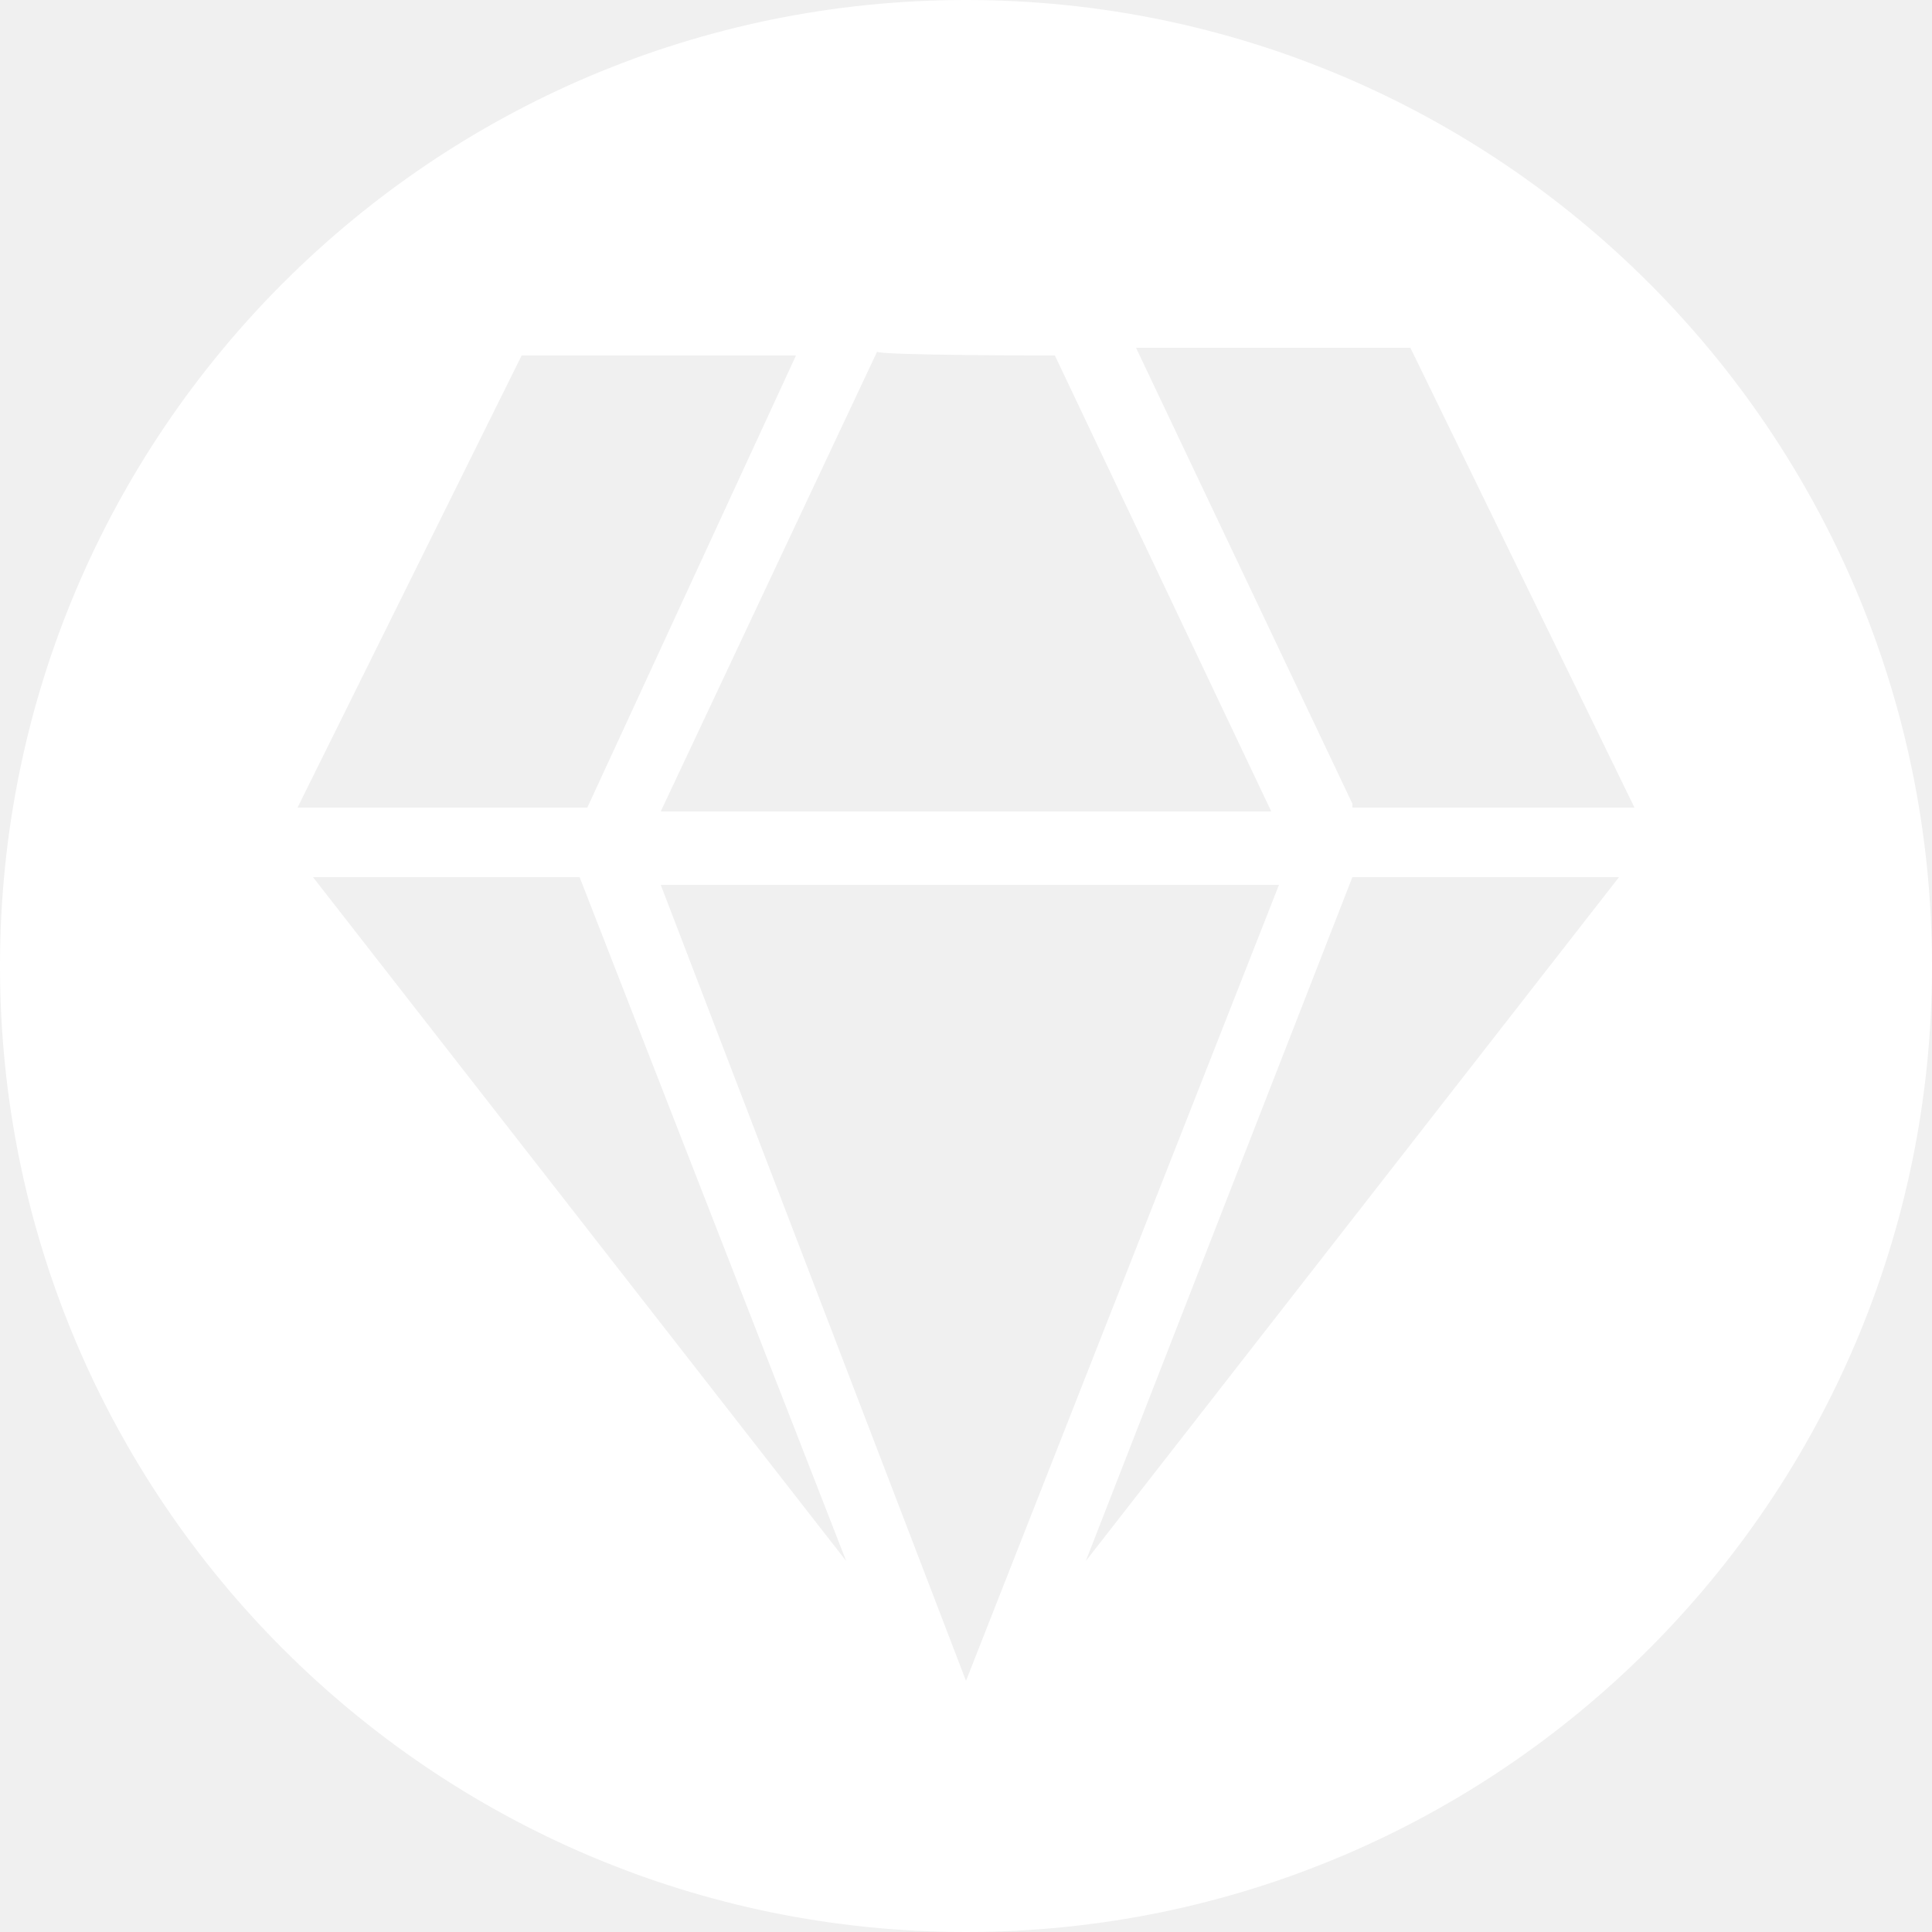
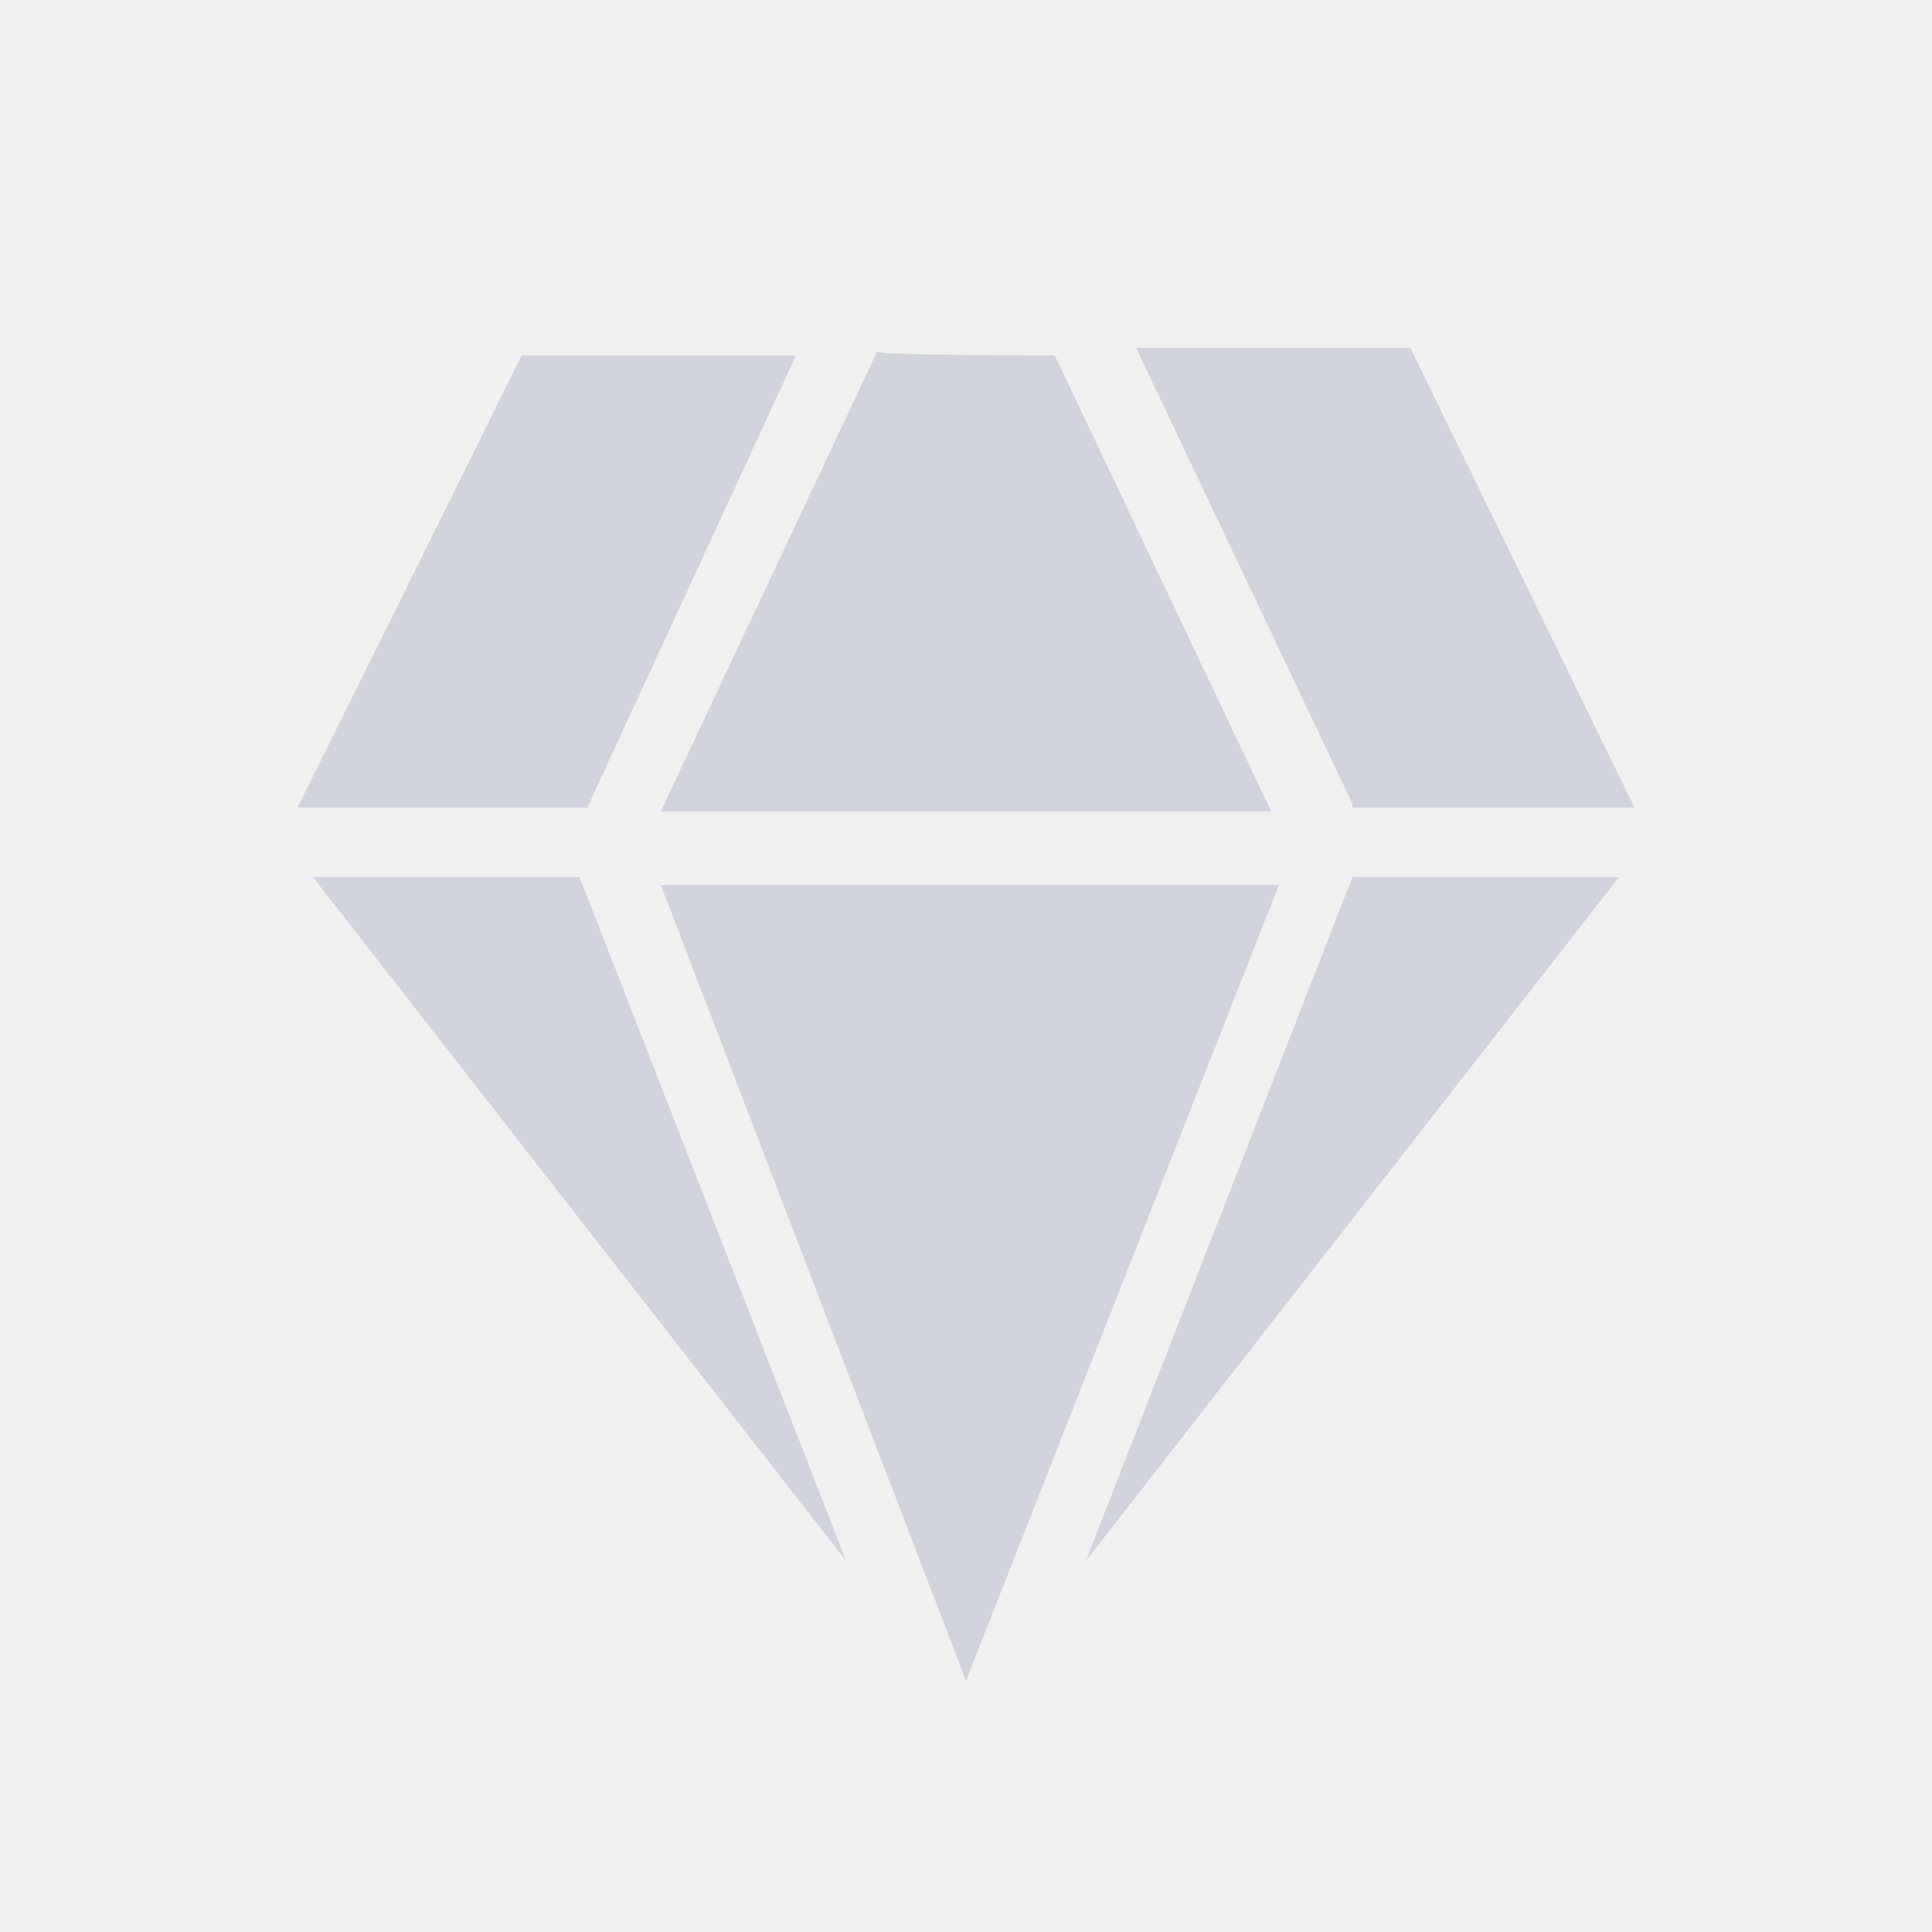
<svg xmlns="http://www.w3.org/2000/svg" version="1.1" id="Layer_1" x="0px" y="0px" viewBox="0 0 50 50" style="enable-background:new 0 0 50 50;" xml:space="preserve">
  <style type="text/css">
- 	.st0{fill:#FFFFFF;}
+ 	.st0{fill:#D1D5DB;}
</style>
-   <path class="st0" d="M25,0C11.2,0,0,11.2,0,25s11.2,25,25,25s25-11.2,25-25S38.8,0,25,0z M27.3,9.2L32.9,21H17.1l5.6-11.9  C22.7,9.2,27.3,9.2,27.3,9.2z M13.5,9.2h7.1l-5.4,11.7H7.7L13.5,9.2L13.5,9.2z M8.1,22.7H15l6.9,17.7L8.1,22.7L8.1,22.7z M25,43.5  l-7.9-20.6h16L25,43.5L25,43.5z M28.1,40.4L35,22.7h6.9L28.1,40.4L28.1,40.4z M35,20.8L29.4,9h7.1l5.8,11.9H35z" />
+   <path class="st0" d="M27.3,9.2L32.9,21H17.1l5.6-11.9C22.7,9.2,27.3,9.2,27.3,9.2z M13.5,9.2h7.1l-5.4,11.7H7.7L13.5,9.2L13.5,9.2z   M8.1,22.7H15l6.9,17.7L8.1,22.7L8.1,22.7z M25,43.5l-7.9-20.6h16L25,43.5L25,43.5z M28.1,40.4L35,22.7h6.9L28.1,40.4L28.1,40.4z   M35,20.8L29.4,9h7.1l5.8,11.9H35V20.8z" />
</svg>
